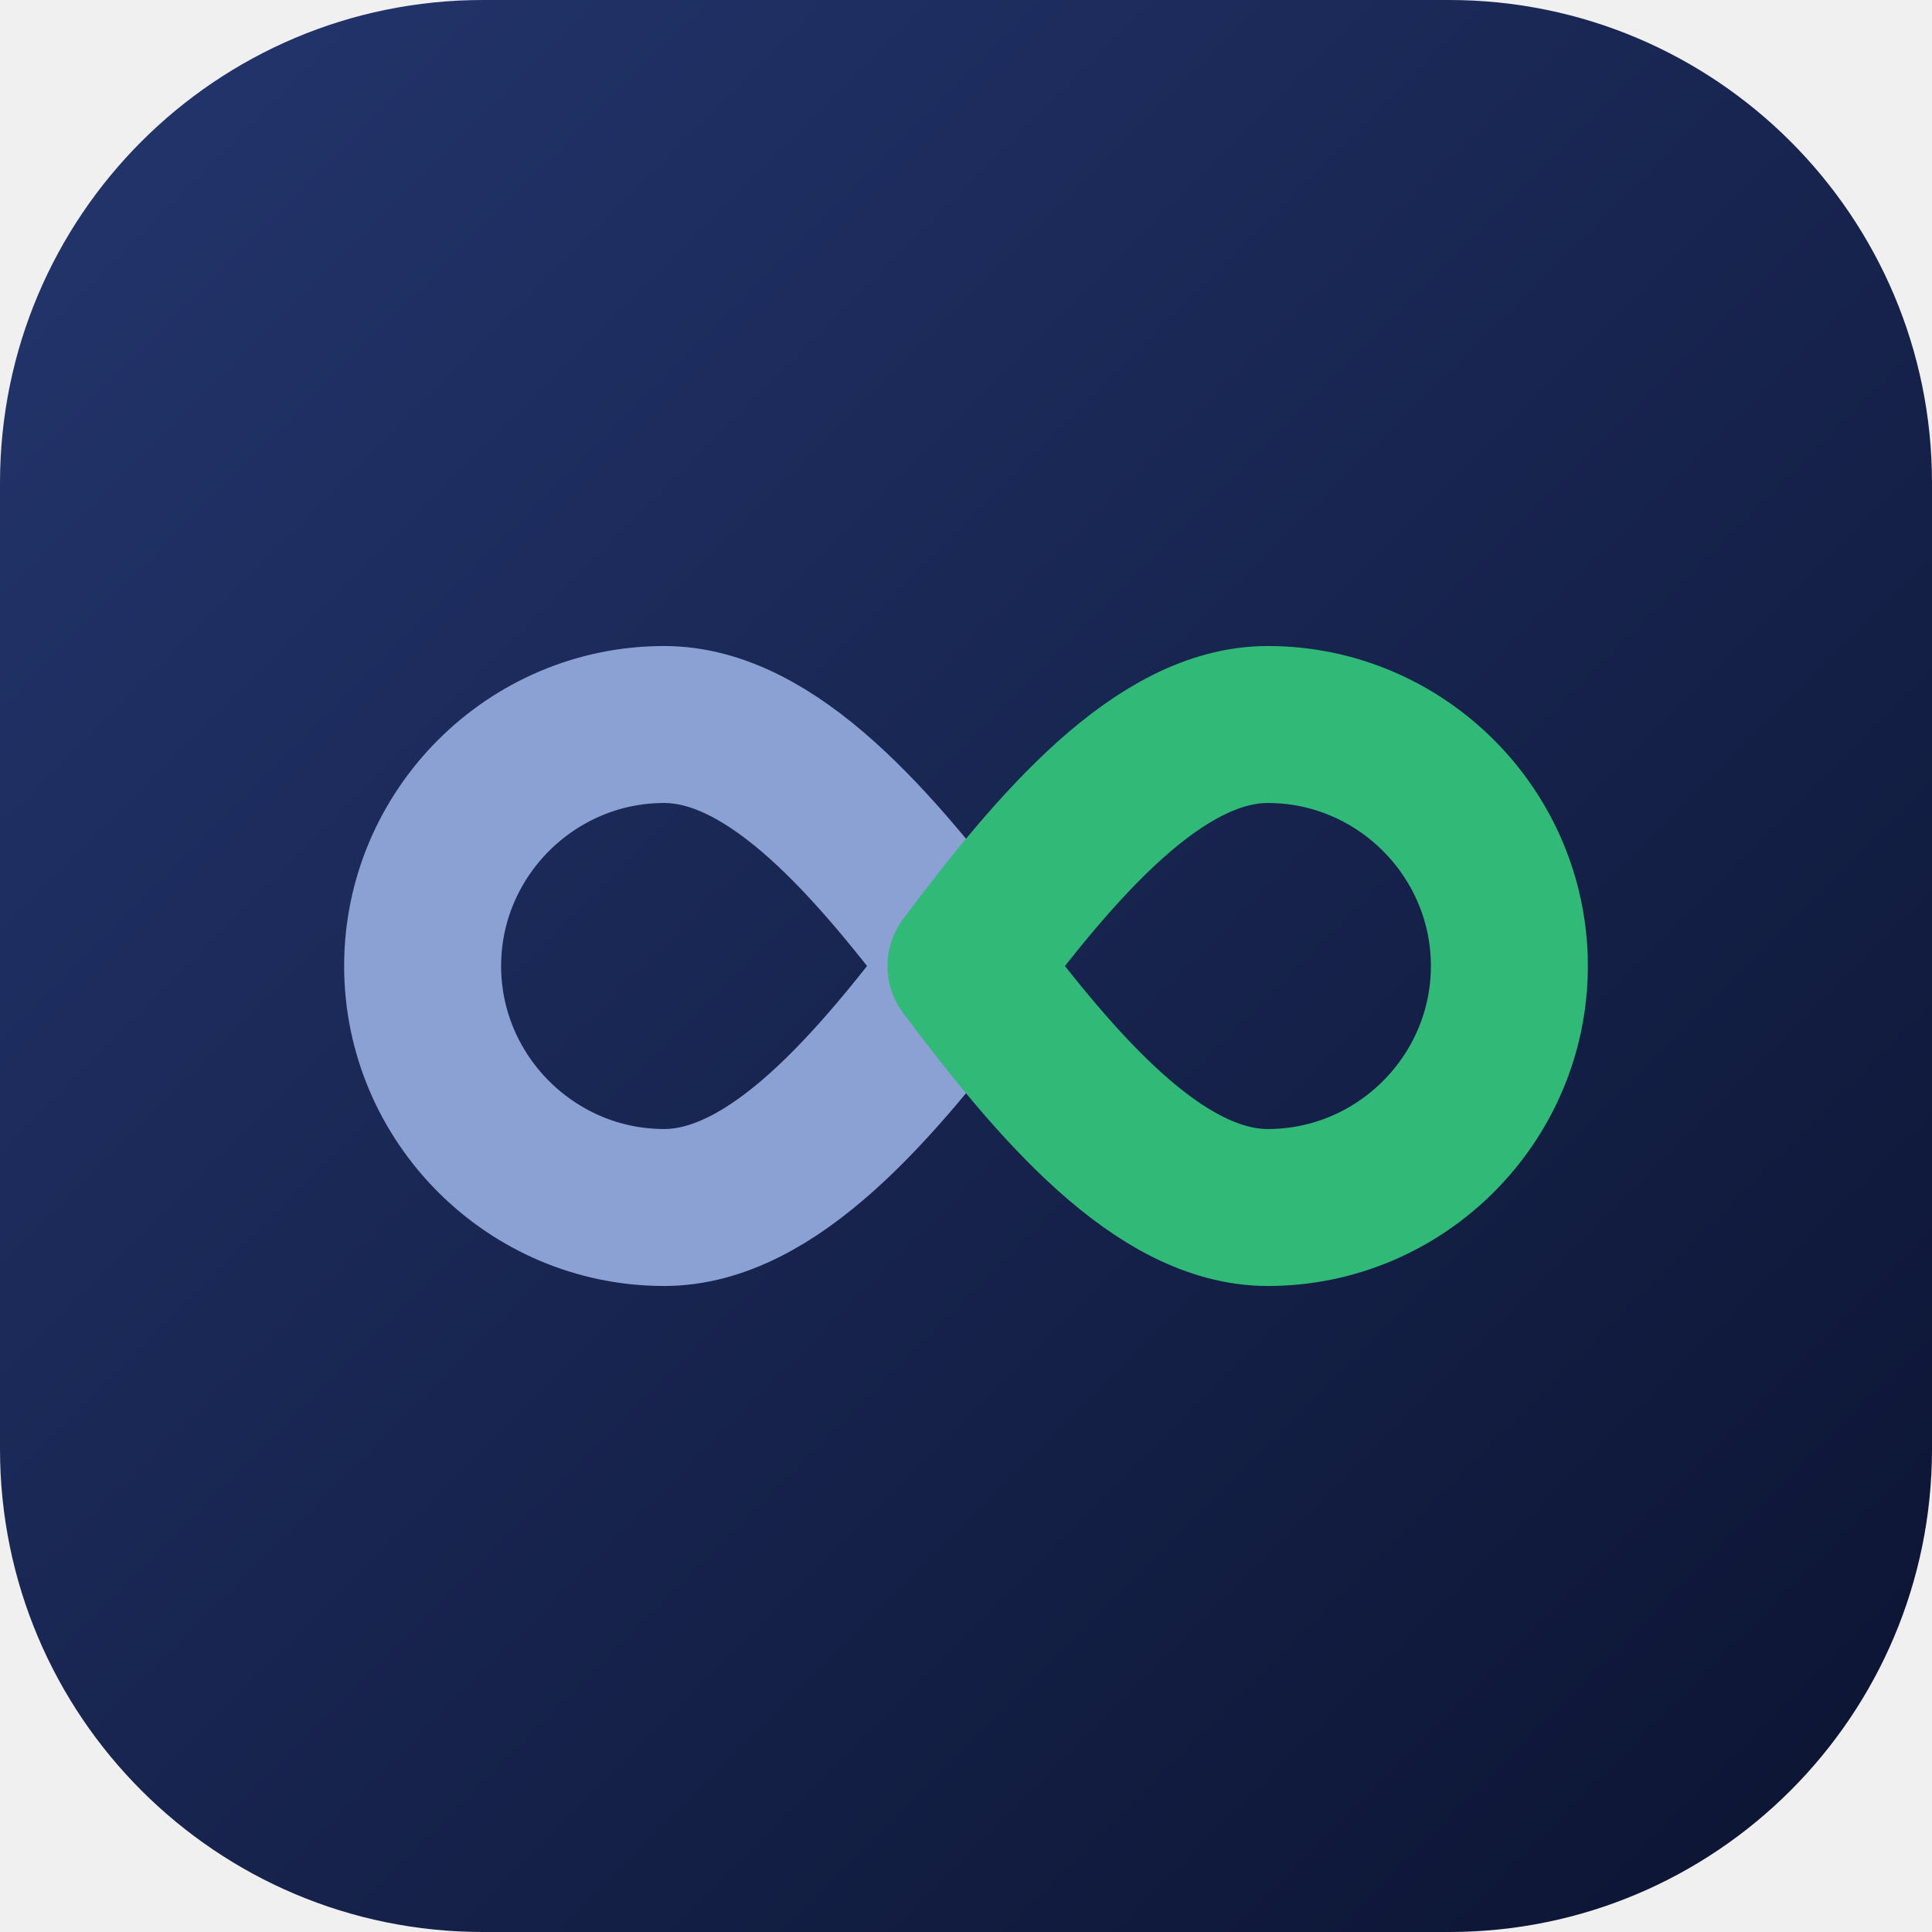
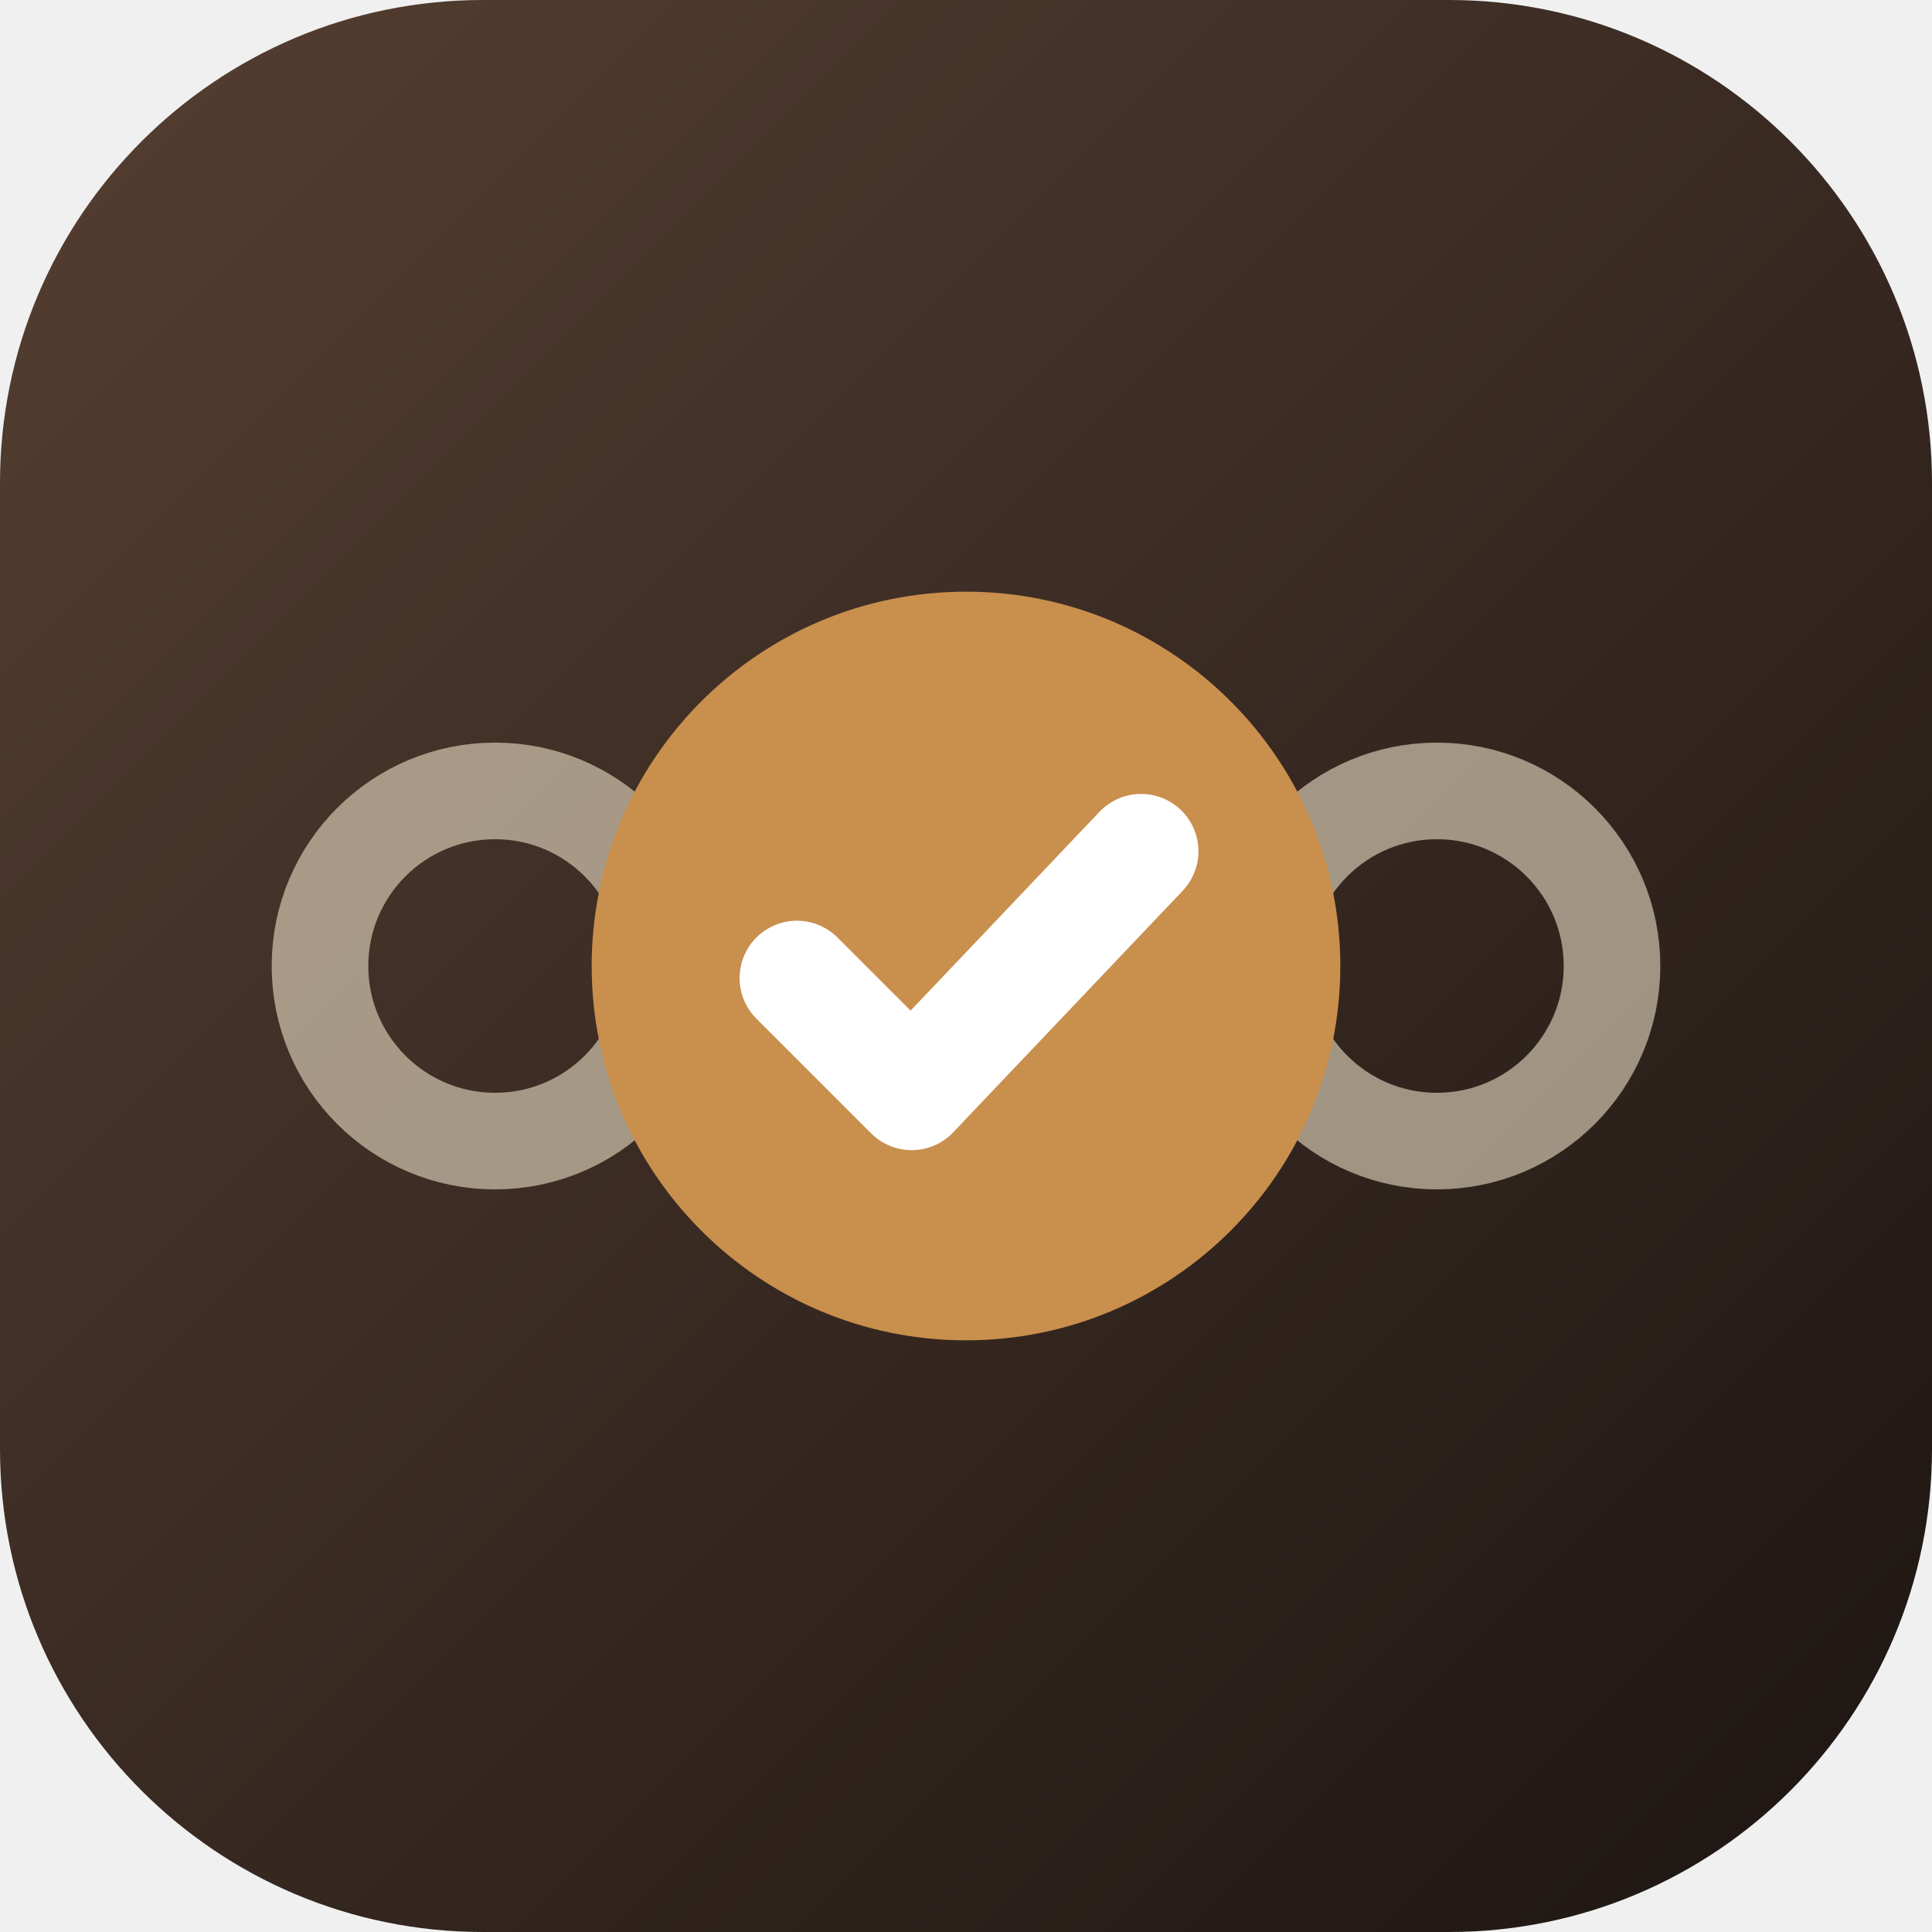
<svg xmlns="http://www.w3.org/2000/svg" viewBox="0 0 64 64">
  <defs>
    <linearGradient id="bg" x1="0" y1="0" x2="1" y2="1">
-       <stop offset="0" stop-color="#24366f" />
-       <stop offset="1" stop-color="#0b1330" />
+       <stop offset="0" stop-color="#563f32" />
+       <stop offset="1" stop-color="#1c1512" />
    </linearGradient>
  </defs>
  <rect width="64" height="64" rx="16" fill="url(#bg)" />
-   <g transform="translate(8 8) scale(2)" fill="none" stroke-width="2.6" stroke-linecap="round">
-     <path d="M12 12c-1.5-2-3.2-4-5-4-2.2 0-4 1.8-4 4s1.8 4 4 4c1.8 0 3.5-2 5-4" stroke="#8ba0d3" />
-     <path d="M12 12c1.5 2 3.2 4 5 4 2.2 0 4-1.8 4-4s-1.8-4-4-4c-1.8 0-3.5 2-5 4" stroke="#31b978" />
+   <g transform="translate(8 8) scale(2)" fill="none">
+     <circle cx="4.2" cy="12" r="2.9" stroke="#ebdfc6" stroke-width="1.6" opacity="0.6" />
+     <circle cx="19.8" cy="12" r="2.9" stroke="#ebdfc6" stroke-width="1.6" opacity="0.6" />
+     <circle cx="12" cy="12" r="6.2" fill="#c98f4d" />
+     <path d="M9.2 12.2l1.9 1.9 3.8-4" stroke="#fff" stroke-width="1.9" stroke-linecap="round" stroke-linejoin="round" />
  </g>
</svg>
